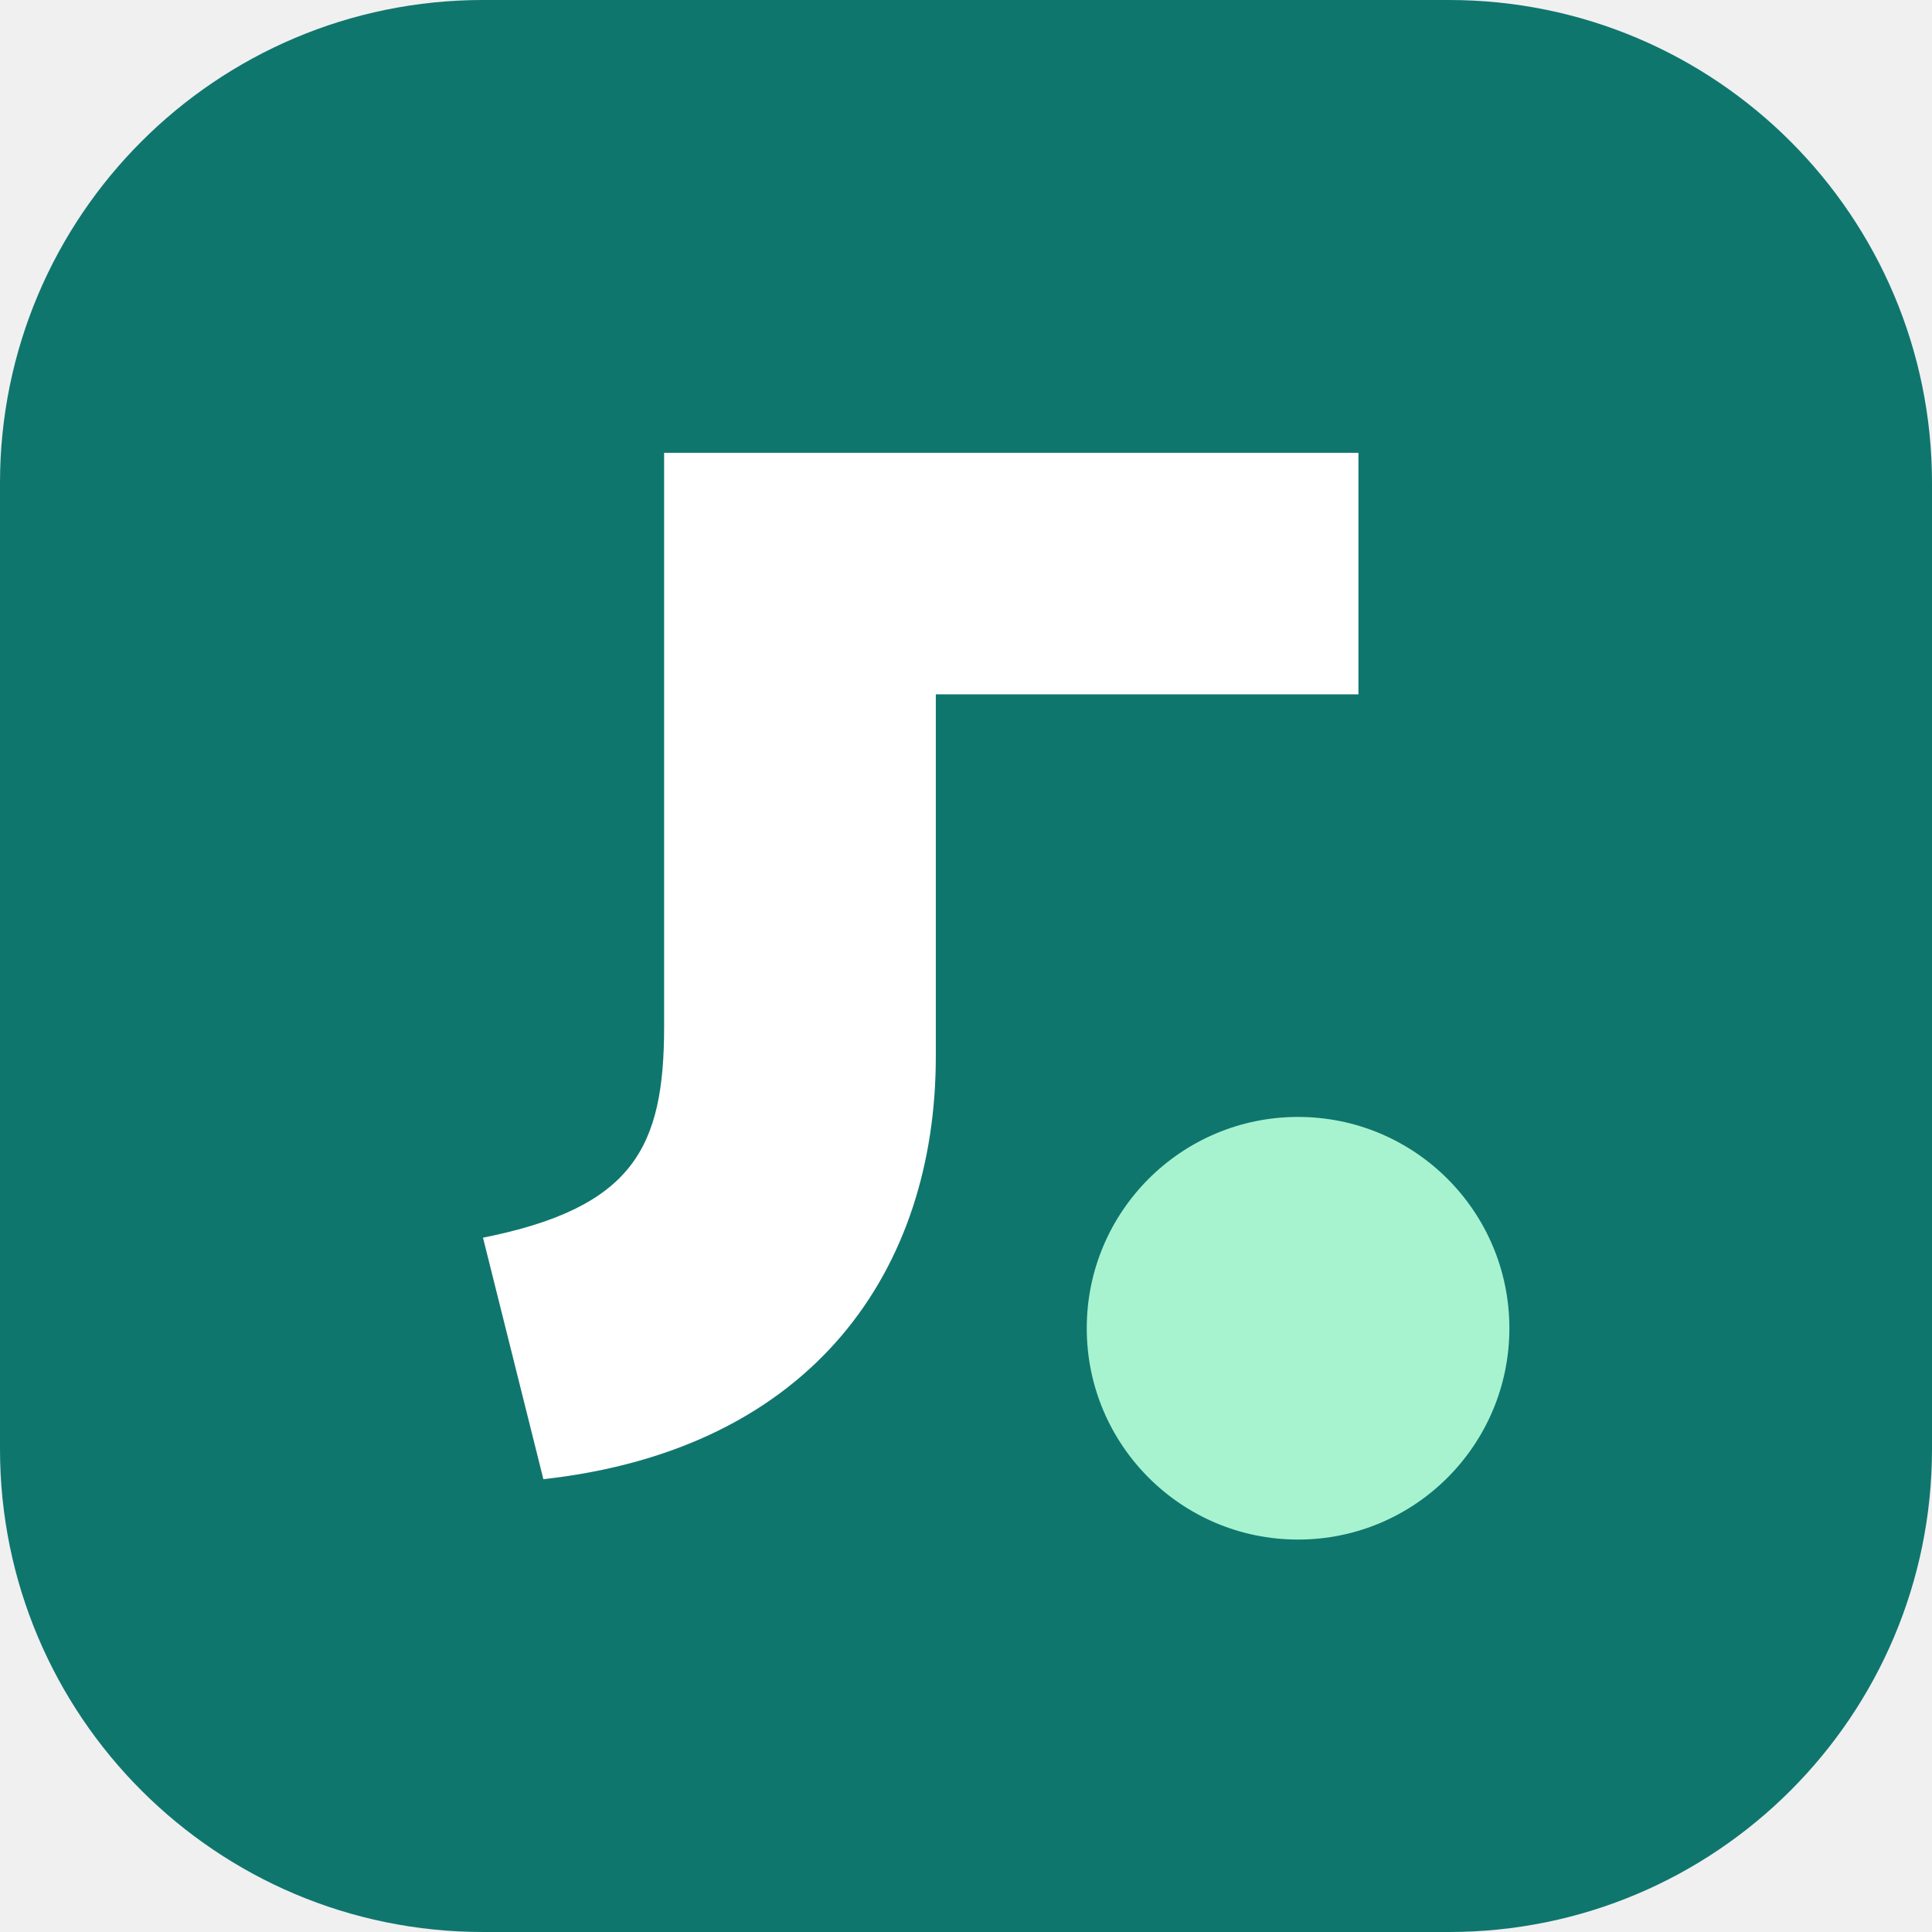
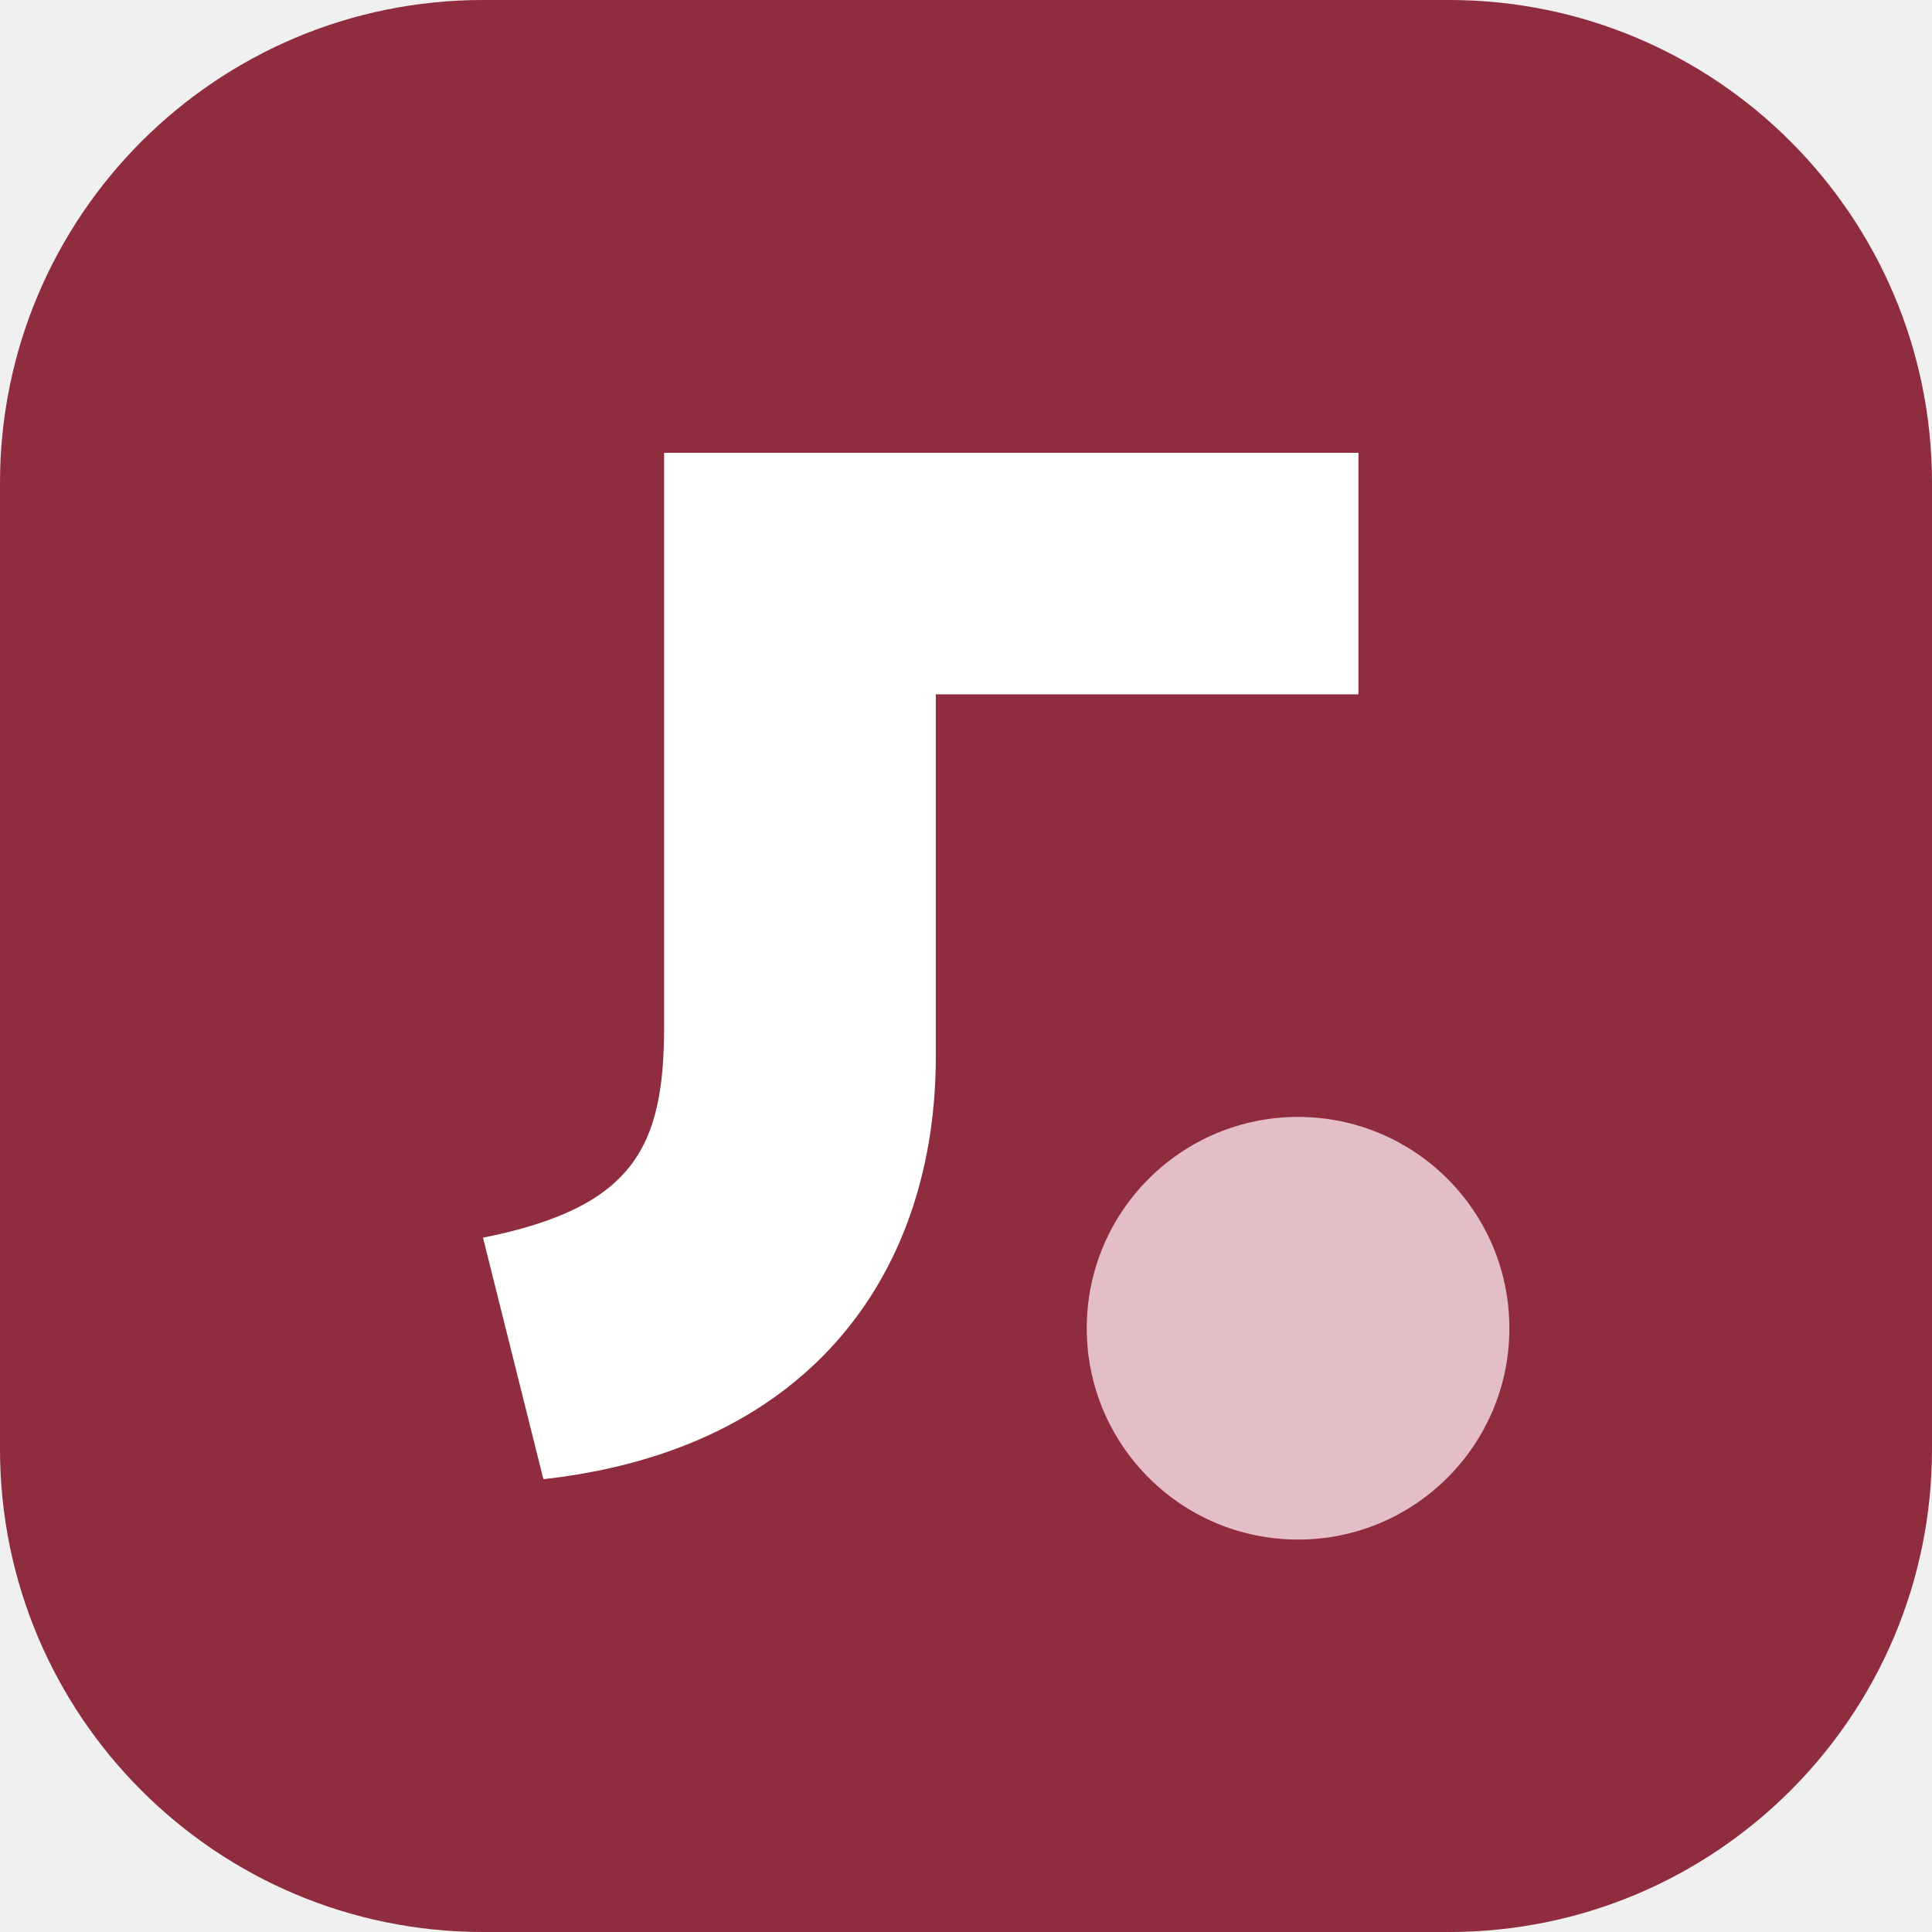
<svg xmlns="http://www.w3.org/2000/svg" viewBox="0 0 64 64">
-   <rect width="64" height="64" rx="16" fill="#0f766e" />
+   <rect width="64" height="64" rx="16" fill="#8f2c3e" />
  <path d="M21 15h24v8H31v12c0 7-4 13-13 14l-2-8c5-1 6-3 6-7V15Z" fill="#fff" />
-   <circle cx="43" cy="44" r="7" fill="#a7f3d0" />
+   <circle cx="43" cy="44" r="7" fill="#e4bec6" />
</svg>
